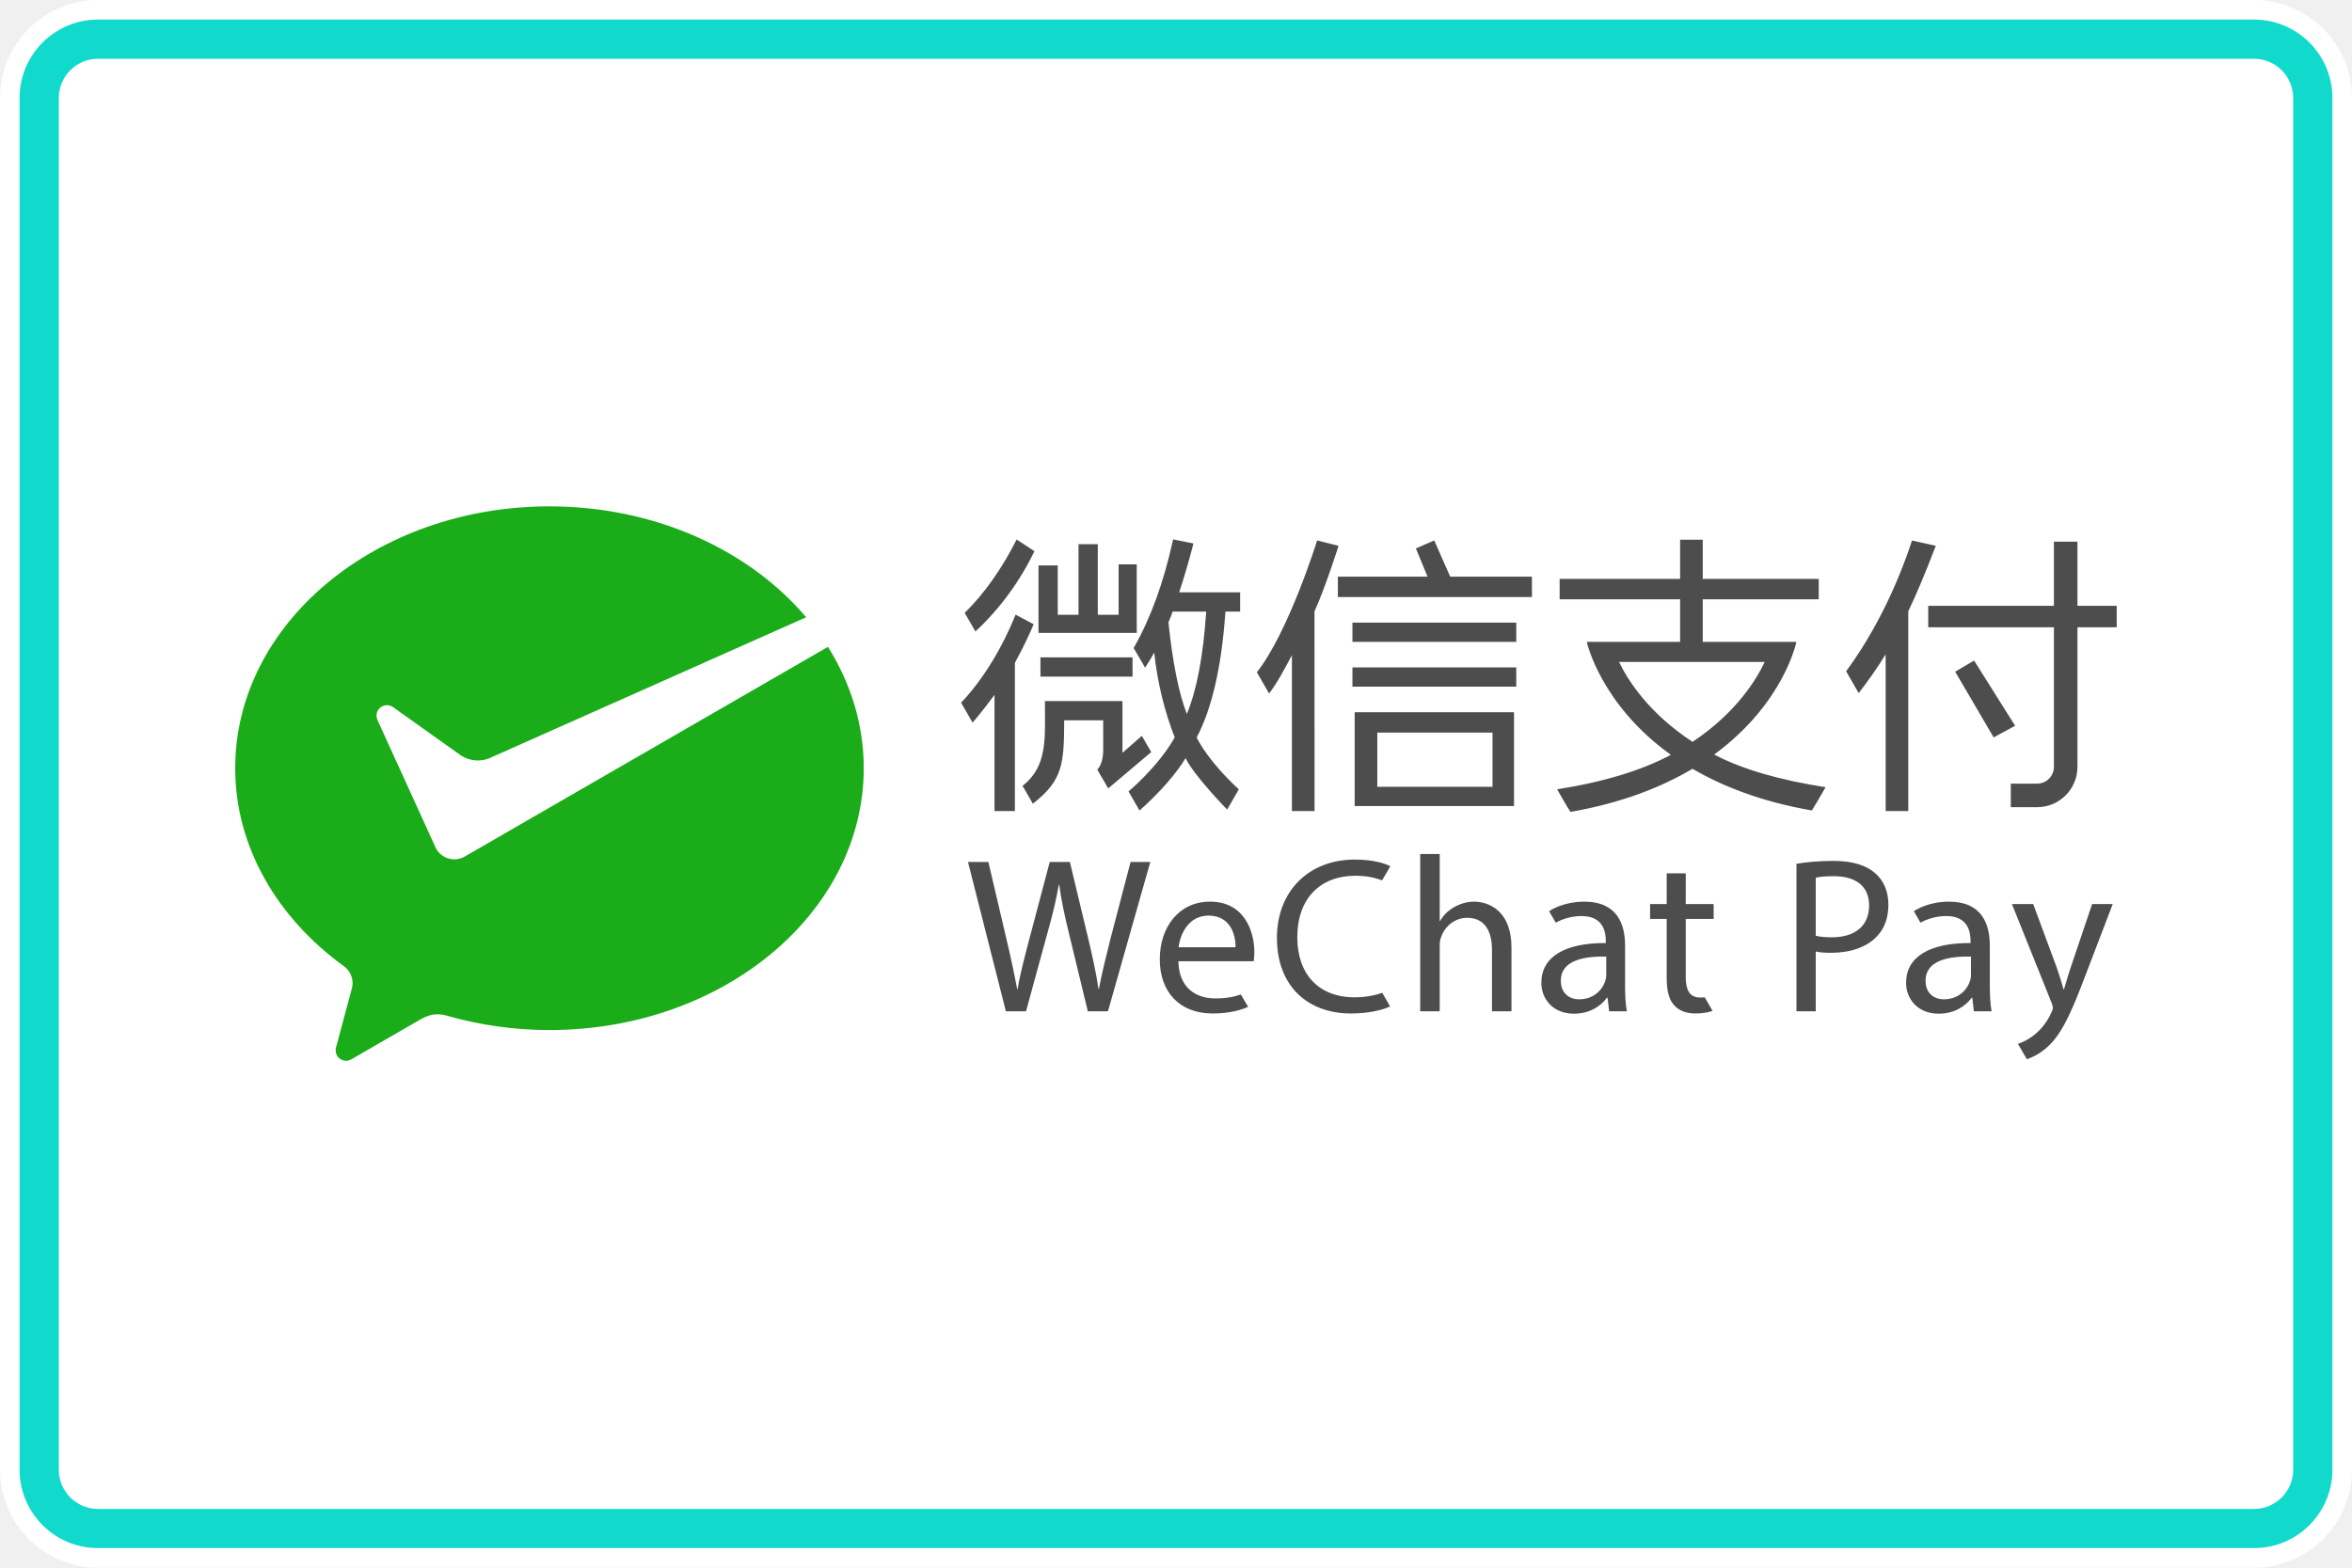
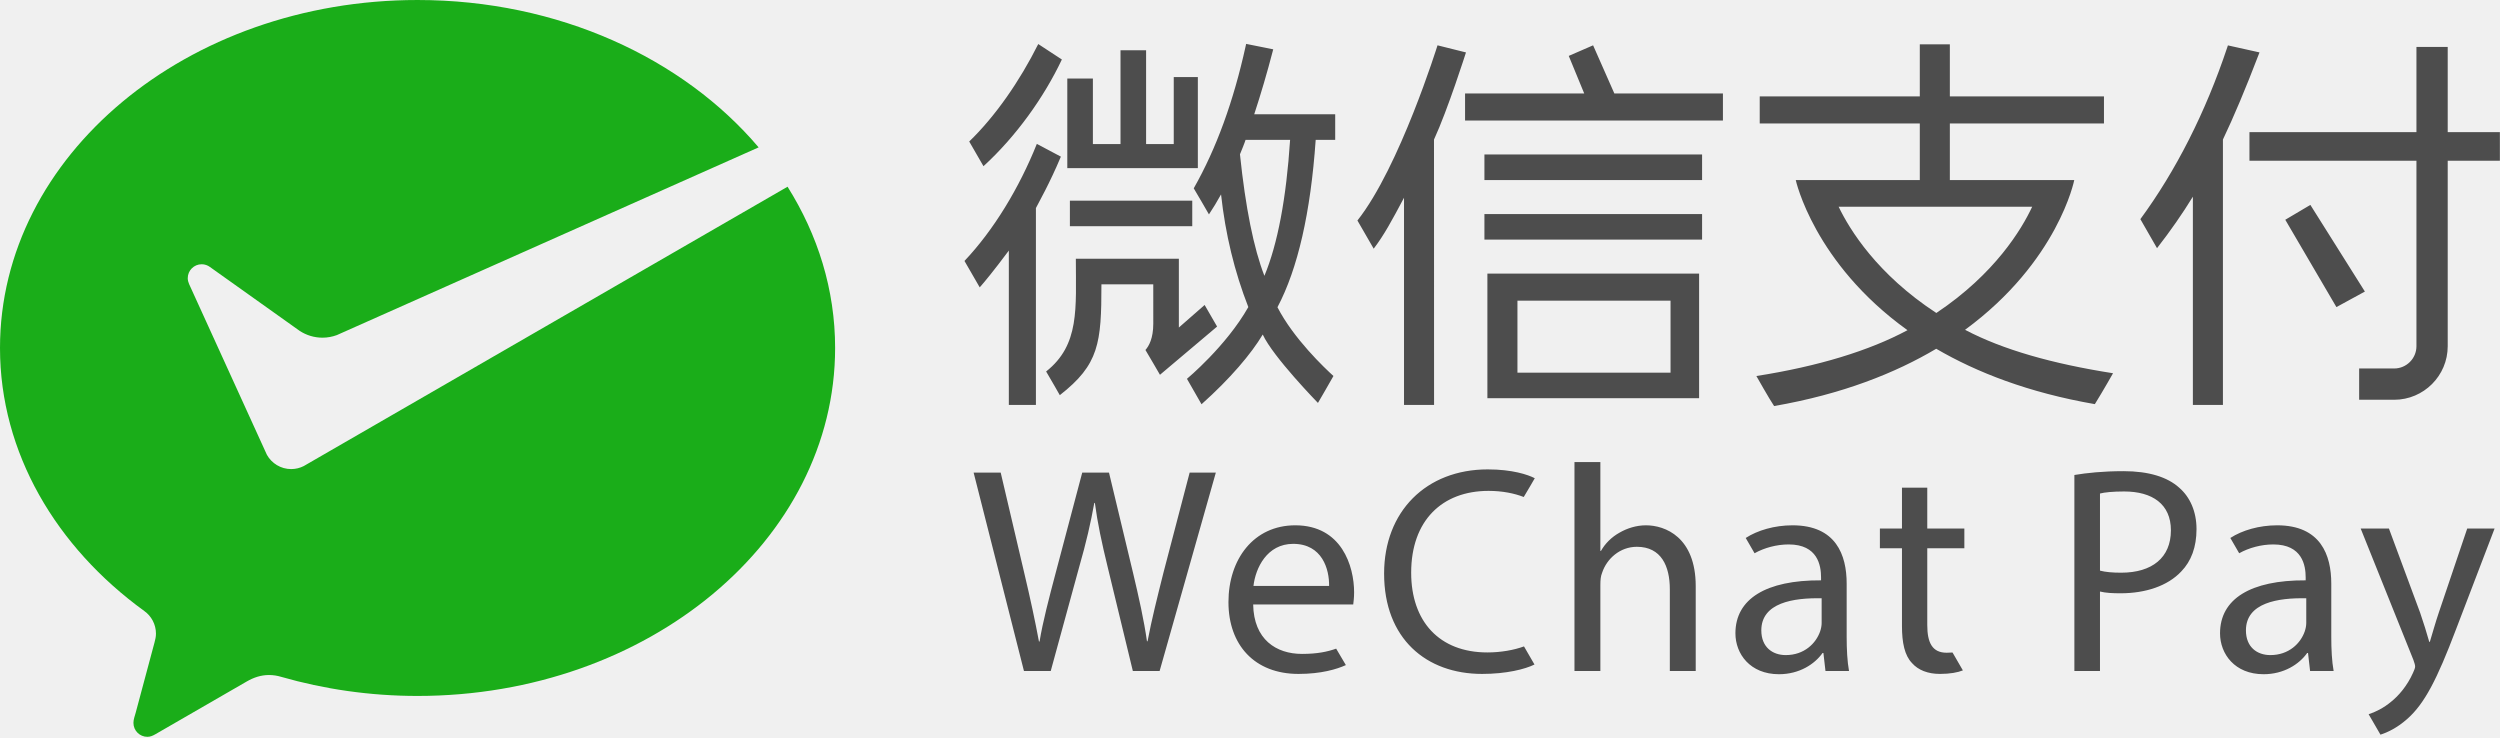
- <svg xmlns="http://www.w3.org/2000/svg" width="120" height="80" viewBox="0 0 120 80">
-   <rect width="120" height="80" rx="5" fill="#FFFFFF" />
-   <rect x="1" y="1" width="118" height="78" rx="4" fill="#11D9CC" />
-   <rect x="3" y="3" width="114" height="74" rx="2" fill="#FFFFFF" />
-   <svg x="12" y="12" width="96" height="56" viewBox="0 0 1122 331" preserveAspectRatio="xMidYMid meet">
-     <g id="页面-1" stroke="none" stroke-width="1" fill="none" fill-rule="evenodd">
-       <g id="画板" transform="translate(-183, -354)">
-         <g id="编组" transform="translate(183, 354)">
-           <path d="M1072.153,237.213 L1086.153,274.986 C1087.606,279.213 1089.191,284.231 1090.248,288.062 L1090.512,288.062 C1091.701,284.231 1093.021,279.345 1094.606,274.72 L1107.285,237.213 L1119.568,237.213 L1102.133,282.777 C1093.814,304.703 1088.134,315.929 1080.211,322.796 C1075.834,326.664 1071.458,328.729 1068.351,329.714 C1067.399,328.005 1063.041,320.551 1063.041,320.551 C1065.946,319.628 1069.776,317.778 1073.21,314.874 C1076.38,312.362 1080.342,307.872 1082.983,301.928 C1083.512,300.741 1083.908,299.815 1083.908,299.155 C1083.908,298.496 1083.644,297.569 1083.115,296.119 L1059.474,237.213 L1072.153,237.213 Z M804.48,235.758 C824.026,235.758 828.782,249.097 828.782,261.909 L828.782,285.817 C828.782,291.361 829.045,296.779 829.838,301.137 L819.272,301.137 L818.347,293.079 L817.95,293.079 C814.384,298.099 807.517,302.589 798.404,302.589 C785.46,302.589 778.856,293.474 778.856,284.231 C778.856,268.779 792.591,260.327 817.29,260.457 L817.29,259.135 C817.29,253.855 815.837,244.344 802.762,244.344 C797.384,244.344 791.791,245.857 787.448,248.298 C786.364,246.435 783.479,241.44 783.479,241.44 C788.762,238.004 796.422,235.758 804.48,235.758 Z M1021.975,235.758 C1041.521,235.758 1046.277,249.097 1046.277,261.909 L1046.277,285.817 C1046.277,291.361 1046.54,296.779 1047.333,301.137 L1036.767,301.137 L1035.843,293.079 L1035.446,293.079 C1031.88,298.099 1025.013,302.589 1015.899,302.589 C1002.956,302.589 996.351,293.474 996.351,284.231 C996.351,268.779 1010.087,260.327 1034.786,260.457 L1034.786,259.135 C1034.786,253.855 1033.332,244.344 1020.257,244.344 C1014.879,244.344 1009.286,245.857 1004.944,248.298 C1003.859,246.435 1000.975,241.44 1000.975,241.44 C1006.258,238.004 1013.917,235.758 1021.975,235.758 Z M667.674,210.664 C678.769,210.664 685.77,213.041 688.806,214.627 C688.806,214.627 685.296,220.731 683.858,223.056 C679.706,221.436 674.312,220.307 668.07,220.307 C647.202,220.307 633.335,233.645 633.335,257.023 C633.335,278.814 645.882,292.815 667.542,292.815 C673.453,292.815 679.459,291.778 683.968,290.104 C685.015,291.93 688.674,298.231 688.674,298.231 C684.447,300.344 675.994,302.458 665.165,302.458 C640.07,302.458 621.184,286.607 621.184,257.418 C621.184,229.551 640.07,210.664 667.674,210.664 Z M581.31,235.759 C602.178,235.759 607.725,254.118 607.725,265.871 C607.725,268.248 607.461,270.098 607.329,271.288 L562.422,271.288 C562.687,287.004 572.725,293.475 584.348,293.475 C591.202,293.475 595.816,292.49 599.667,291.11 C600.734,292.869 604.027,298.496 604.027,298.496 C599.933,300.345 592.932,302.458 582.762,302.458 C563.083,302.458 551.329,289.516 551.329,270.23 C551.329,250.947 562.687,235.759 581.31,235.759 Z M864.959,218.853 L864.959,237.212 L881.601,237.212 L881.601,246.061 L864.959,246.061 L864.959,280.532 C864.959,288.457 867.205,292.947 873.677,292.947 C874.627,292.947 875.5,292.908 876.296,292.842 C877.66,295.138 880.939,300.873 880.939,300.873 C878.694,301.795 875.129,302.457 870.639,302.457 C865.224,302.457 860.866,300.741 858.092,297.569 C854.79,294.137 853.602,288.457 853.602,280.927 L853.602,246.061 L843.695,246.061 L843.695,237.212 L853.602,237.212 L853.602,218.853 L864.959,218.853 Z M953.039,211.458 C964.398,211.458 972.719,214.1 978.002,218.853 C982.89,223.079 985.794,229.552 985.794,237.476 C985.794,245.535 983.417,251.873 978.927,256.495 C972.851,262.966 962.946,266.267 951.719,266.267 C948.285,266.267 945.116,266.135 942.473,265.476 L942.473,301.137 L930.983,301.137 L930.983,213.173 C936.531,212.25 943.795,211.458 953.039,211.458 Z M449.117,212.118 L459.683,257.156 C462.325,268.248 464.702,279.345 466.288,287.93 L466.551,287.93 C468.004,279.081 470.778,268.516 473.816,257.024 L485.702,212.118 L497.72,212.118 L508.551,257.287 C511.06,267.853 513.438,278.419 514.758,287.798 L515.023,287.798 C516.871,278.024 519.382,268.116 522.156,257.024 L533.91,212.118 L545.664,212.118 L520.438,301.137 L508.418,301.137 L497.193,254.779 C494.419,243.421 492.571,234.704 491.381,225.721 L491.117,225.721 C489.533,234.573 487.551,243.289 484.25,254.779 L471.571,301.137 L459.551,301.137 L436.967,212.118 L449.117,212.118 Z M718.247,207.364 L718.247,247.251 L718.511,247.251 C720.36,243.948 723.266,241.044 726.831,239.062 C730.267,237.081 734.359,235.759 738.72,235.759 C747.304,235.759 761.04,241.044 761.04,263.098 L761.04,301.136 L749.417,301.136 L749.417,264.421 C749.417,254.118 745.587,245.401 734.625,245.401 C727.095,245.401 721.152,250.683 719.039,257.023 C718.379,258.608 718.247,260.326 718.247,262.571 L718.247,301.136 L706.624,301.136 L706.624,207.364 L718.247,207.364 Z M790.479,282.909 C790.479,290.438 795.497,294.005 801.442,294.005 C809.762,294.005 815.045,288.721 816.893,283.308 C817.29,282.118 817.554,280.796 817.554,279.608 L817.554,268.515 C804.875,268.248 790.479,270.493 790.479,282.909 Z M1007.974,282.909 C1007.974,290.438 1012.993,294.005 1018.937,294.005 C1027.258,294.005 1032.541,288.721 1034.389,283.308 C1034.786,282.118 1035.05,280.796 1035.05,279.608 L1035.05,268.515 C1022.37,268.248 1007.974,270.493 1007.974,282.909 Z M580.385,244.08 C568.63,244.08 563.479,254.91 562.554,262.967 L596.499,262.967 C596.631,255.57 593.461,244.08 580.385,244.08 Z M953.305,220.571 C948.285,220.571 944.454,220.966 942.473,221.494 L942.473,256.099 C944.984,256.759 948.154,257.024 951.983,257.024 C965.852,257.024 974.305,250.287 974.305,238.004 C974.305,226.25 965.984,220.571 953.305,220.571 Z M875.093,19.884 L875.093,43.273 L944.263,43.273 L944.263,55.424 L875.093,55.424 L875.093,80.818 L930.924,80.818 C930.924,80.818 923.758,117.303 881.914,148.022 C898.841,156.938 921.142,163.253 948.332,167.509 C948.332,167.509 943.923,175.329 940.166,181.377 C910.428,176.208 887.184,167.144 868.977,156.525 C850.634,167.412 826.899,176.893 796.218,182.233 C794.079,179.081 788.263,168.759 788.263,168.759 C816.072,164.408 838.978,157.369 856.081,148.187 C814.027,118.027 805.934,80.818 805.934,80.818 L805.934,80.818 L861.605,80.818 L861.605,55.424 L789.762,55.424 L789.762,43.273 L861.605,43.273 L861.605,19.884 L875.093,19.884 Z M465.336,64.575 L476.12,70.302 C471.003,82.481 466.225,90.769 464.919,93.371 L464.919,181.725 L452.768,181.725 L452.768,112.451 C445.816,121.782 441.734,126.668 439.7,128.971 C438.27,126.493 432.855,117.114 432.855,117.114 C445.902,103.335 457.402,84.412 465.336,64.575 Z M999.889,20.37 L1014.057,23.518 L1013.617,24.671 C1007.88,39.667 1002.509,52.434 997.649,62.62 L997.649,181.725 L984.162,181.725 L984.162,88.266 C979.524,95.847 974.129,103.596 968.071,111.383 L960.597,98.353 C976.486,76.736 989.857,50.459 999.587,21.279 L999.889,20.37 Z M645.158,20.338 L657.93,23.53 C657.93,23.53 649.797,49.156 643.578,62.635 L643.609,181.725 L630.121,181.725 L630.121,88.746 C624.717,98.928 621.097,105.618 616.512,111.609 L609.212,98.963 C628.132,75.076 645.158,20.338 645.158,20.338 Z M559.27,19.7 L571.421,22.133 L571.137,23.223 C568.633,32.825 565.862,42.258 562.891,51.291 L562.891,51.291 L599.238,51.291 L599.238,62.776 L590.481,62.776 C588.218,95.391 582.447,120.653 573.323,137.883 C580.559,151.97 594.517,165.18 598.452,168.749 C597.57,170.423 591.496,180.831 591.496,180.831 C591.496,180.831 571.296,160.139 566.721,150.131 C561.584,158.763 552.1,169.956 539.244,181.429 L539.244,181.429 L532.702,170.012 C532.702,170.012 550.287,155.418 560.246,137.812 C554.048,121.983 549.935,104.993 548.006,87.246 C545.879,90.998 544.714,93.011 542.575,96.221 C542.575,96.221 536.901,86.359 535.749,84.516 C545.947,66.573 553.599,45.434 559.045,20.72 L559.045,20.72 L559.27,19.7 Z M1098.535,21.077 L1098.535,59.31 L1121.945,59.311 L1121.945,72.131 L1098.535,72.13 L1098.535,155.381 C1098.535,168.632 1087.754,179.415 1074.501,179.415 L1058.785,179.415 L1058.785,165.375 L1074.501,165.375 C1080.013,165.375 1084.499,160.891 1084.499,155.381 L1084.499,72.13 L1009.555,72.131 L1009.555,59.311 L1084.499,59.31 L1084.499,21.077 L1098.535,21.077 Z M762.558,122.795 L762.558,178.723 L667.543,178.723 L667.543,122.795 L762.558,122.795 Z M529.072,116.113 L529.072,146.996 C531.338,145.073 538.301,138.952 540.639,136.871 L546.232,146.561 L520.59,168.207 C520.59,168.207 515.165,158.841 514.071,157.068 C515.58,155.394 517.591,151.924 517.591,145.316 L517.587,127.596 L494.322,127.596 C494.322,154.013 493.262,163.579 475.64,177.353 C475.64,177.353 471.389,169.856 469.502,166.721 C484.635,154.763 482.839,138.426 482.839,116.113 L529.072,116.113 Z M749.738,134.946 L681.031,134.946 L681.031,167.239 L749.738,167.239 L749.738,134.946 Z M912.041,92.792 L825.187,92.792 C830.158,103.134 842.479,123.105 869.027,140.464 C895.452,122.826 907.398,102.73 912.041,92.792 L912.041,92.792 Z M1036.893,91.962 L1061.359,130.85 L1048.582,137.823 L1025.633,98.625 L1036.893,91.962 Z M578.997,62.776 L559.004,62.776 C558.803,63.584 556.912,68.326 556.495,69.246 C558.983,93.165 562.67,111.496 567.465,123.797 C573.405,109.54 577.283,89.037 578.997,62.776 L578.997,62.776 Z M763.895,96.065 L763.895,107.548 L666.207,107.548 L666.207,96.065 L763.895,96.065 Z M535.086,90.05 L535.086,101.533 L480.167,101.533 L480.167,90.05 L535.086,90.05 Z M763.895,69.335 L763.895,80.818 L666.207,80.818 L666.207,69.335 L763.895,69.335 Z M514.37,22.557 L514.37,64.657 L526.779,64.657 L526.779,34.585 L537.594,34.585 L537.594,75.472 L479.007,75.472 L479.007,35.254 L490.49,35.254 L490.49,64.657 L502.886,64.657 L502.886,22.557 L514.37,22.557 Z M465.968,19.765 L476.568,26.708 C468.535,43.675 456.028,61.207 441.385,74.59 L434.985,63.505 C446.602,52.297 457.595,36.512 465.968,19.765 Z M714.983,20.339 L724.515,41.937 L773.25,41.937 L773.25,54.088 L657.52,54.088 L657.52,41.937 L710.991,41.937 L704.053,25.091 L714.983,20.339 Z" id="形状结合" fill="#4D4D4D" />
-           <path d="M136.311,209.176 C134.619,210.029 132.715,210.523 130.69,210.523 C126.004,210.523 121.933,207.946 119.791,204.13 L118.973,202.338 L84.856,127.474 C84.488,126.658 84.26,125.738 84.26,124.841 C84.26,121.392 87.057,118.595 90.507,118.595 C91.908,118.595 93.202,119.061 94.243,119.835 L134.504,148.5 C137.445,150.424 140.959,151.553 144.739,151.553 C146.993,151.553 149.143,151.131 151.145,150.404 L340.476,66.138 C306.539,26.14 250.647,0.001 187.397,0.001 C83.897,0.001 -0,69.918 -0,156.171 C-0,203.225 25.242,245.583 64.75,274.213 C67.92,276.476 69.995,280.194 69.995,284.39 C69.995,285.777 69.699,287.045 69.336,288.368 C66.18,300.139 61.131,318.989 60.894,319.871 C60.501,321.35 59.886,322.891 59.886,324.437 C59.886,327.887 62.682,330.682 66.137,330.682 C67.489,330.682 68.599,330.179 69.742,329.52 L110.768,305.834 C113.855,304.054 117.121,302.949 120.722,302.949 C122.637,302.949 124.487,303.245 126.227,303.778 C145.368,309.282 166.016,312.341 187.397,312.341 C290.893,312.341 374.801,242.419 374.801,156.171 C374.801,130.046 367.06,105.444 353.454,83.801 L137.678,208.386 L136.311,209.176 Z" id="Fill-29" fill="#1AAD19" />
-         </g>
+ <svg xmlns="http://www.w3.org/2000/svg" width="1122px" height="331px" viewBox="0 0 1122 331" version="1.1">
+   <g id="页面-1" stroke="none" stroke-width="1" fill="none" fill-rule="evenodd">
+     <g id="画板" transform="translate(-183, -354)">
+       <g id="编组" transform="translate(183, 354)">
+         <path d="M1072.153,237.213 L1086.153,274.986 C1087.606,279.213 1089.191,284.231 1090.248,288.062 L1090.512,288.062 C1091.701,284.231 1093.021,279.345 1094.606,274.72 L1107.285,237.213 L1119.568,237.213 L1102.133,282.777 C1093.814,304.703 1088.134,315.929 1080.211,322.796 C1075.834,326.664 1071.458,328.729 1068.351,329.714 C1067.399,328.005 1063.041,320.551 1063.041,320.551 C1065.946,319.628 1069.776,317.778 1073.21,314.874 C1076.38,312.362 1080.342,307.872 1082.983,301.928 C1083.512,300.741 1083.908,299.815 1083.908,299.155 C1083.908,298.496 1083.644,297.569 1083.115,296.119 L1059.474,237.213 L1072.153,237.213 Z M804.48,235.758 C824.026,235.758 828.782,249.097 828.782,261.909 L828.782,285.817 C828.782,291.361 829.045,296.779 829.838,301.137 L819.272,301.137 L818.347,293.079 L817.95,293.079 C814.384,298.099 807.517,302.589 798.404,302.589 C785.46,302.589 778.856,293.474 778.856,284.231 C778.856,268.779 792.591,260.327 817.29,260.457 L817.29,259.135 C817.29,253.855 815.837,244.344 802.762,244.344 C797.384,244.344 791.791,245.857 787.448,248.298 C786.364,246.435 783.479,241.44 783.479,241.44 C788.762,238.004 796.422,235.758 804.48,235.758 Z M1021.975,235.758 C1041.521,235.758 1046.277,249.097 1046.277,261.909 L1046.277,285.817 C1046.277,291.361 1046.54,296.779 1047.333,301.137 L1036.767,301.137 L1035.843,293.079 L1035.446,293.079 C1031.88,298.099 1025.013,302.589 1015.899,302.589 C1002.956,302.589 996.351,293.474 996.351,284.231 C996.351,268.779 1010.087,260.327 1034.786,260.457 L1034.786,259.135 C1034.786,253.855 1033.332,244.344 1020.257,244.344 C1014.879,244.344 1009.286,245.857 1004.944,248.298 C1003.859,246.435 1000.975,241.44 1000.975,241.44 C1006.258,238.004 1013.917,235.758 1021.975,235.758 Z M667.674,210.664 C678.769,210.664 685.77,213.041 688.806,214.627 C688.806,214.627 685.296,220.731 683.858,223.056 C679.706,221.436 674.312,220.307 668.07,220.307 C647.202,220.307 633.335,233.645 633.335,257.023 C633.335,278.814 645.882,292.815 667.542,292.815 C673.453,292.815 679.459,291.778 683.968,290.104 C685.015,291.93 688.674,298.231 688.674,298.231 C684.447,300.344 675.994,302.458 665.165,302.458 C640.07,302.458 621.184,286.607 621.184,257.418 C621.184,229.551 640.07,210.664 667.674,210.664 Z M581.31,235.759 C602.178,235.759 607.725,254.118 607.725,265.871 C607.725,268.248 607.461,270.098 607.329,271.288 L562.422,271.288 C562.687,287.004 572.725,293.475 584.348,293.475 C591.202,293.475 595.816,292.49 599.667,291.11 C600.734,292.869 604.027,298.496 604.027,298.496 C599.933,300.345 592.932,302.458 582.762,302.458 C563.083,302.458 551.329,289.516 551.329,270.23 C551.329,250.947 562.687,235.759 581.31,235.759 Z M864.959,218.853 L864.959,237.212 L881.601,237.212 L881.601,246.061 L864.959,246.061 L864.959,280.532 C864.959,288.457 867.205,292.947 873.677,292.947 C874.627,292.947 875.5,292.908 876.296,292.842 C877.66,295.138 880.939,300.873 880.939,300.873 C878.694,301.795 875.129,302.457 870.639,302.457 C865.224,302.457 860.866,300.741 858.092,297.569 C854.79,294.137 853.602,288.457 853.602,280.927 L853.602,246.061 L843.695,246.061 L843.695,237.212 L853.602,237.212 L853.602,218.853 L864.959,218.853 Z M953.039,211.458 C964.398,211.458 972.719,214.1 978.002,218.853 C982.89,223.079 985.794,229.552 985.794,237.476 C985.794,245.535 983.417,251.873 978.927,256.495 C972.851,262.966 962.946,266.267 951.719,266.267 C948.285,266.267 945.116,266.135 942.473,265.476 L942.473,301.137 L930.983,301.137 L930.983,213.173 C936.531,212.25 943.795,211.458 953.039,211.458 Z M449.117,212.118 L459.683,257.156 C462.325,268.248 464.702,279.345 466.288,287.93 L466.551,287.93 C468.004,279.081 470.778,268.516 473.816,257.024 L485.702,212.118 L497.72,212.118 L508.551,257.287 C511.06,267.853 513.438,278.419 514.758,287.798 L515.023,287.798 C516.871,278.024 519.382,268.116 522.156,257.024 L533.91,212.118 L545.664,212.118 L520.438,301.137 L508.418,301.137 L497.193,254.779 C494.419,243.421 492.571,234.704 491.381,225.721 L491.117,225.721 C489.533,234.573 487.551,243.289 484.25,254.779 L471.571,301.137 L459.551,301.137 L436.967,212.118 L449.117,212.118 Z M718.247,207.364 L718.247,247.251 L718.511,247.251 C720.36,243.948 723.266,241.044 726.831,239.062 C730.267,237.081 734.359,235.759 738.72,235.759 C747.304,235.759 761.04,241.044 761.04,263.098 L761.04,301.136 L749.417,301.136 L749.417,264.421 C749.417,254.118 745.587,245.401 734.625,245.401 C727.095,245.401 721.152,250.683 719.039,257.023 C718.379,258.608 718.247,260.326 718.247,262.571 L718.247,301.136 L706.624,301.136 L706.624,207.364 L718.247,207.364 Z M790.479,282.909 C790.479,290.438 795.497,294.005 801.442,294.005 C809.762,294.005 815.045,288.721 816.893,283.308 C817.29,282.118 817.554,280.796 817.554,279.608 L817.554,268.515 C804.875,268.248 790.479,270.493 790.479,282.909 Z M1007.974,282.909 C1007.974,290.438 1012.993,294.005 1018.937,294.005 C1027.258,294.005 1032.541,288.721 1034.389,283.308 C1034.786,282.118 1035.05,280.796 1035.05,279.608 L1035.05,268.515 C1022.37,268.248 1007.974,270.493 1007.974,282.909 Z M580.385,244.08 C568.63,244.08 563.479,254.91 562.554,262.967 L596.499,262.967 C596.631,255.57 593.461,244.08 580.385,244.08 Z M953.305,220.571 C948.285,220.571 944.454,220.966 942.473,221.494 L942.473,256.099 C944.984,256.759 948.154,257.024 951.983,257.024 C965.852,257.024 974.305,250.287 974.305,238.004 C974.305,226.25 965.984,220.571 953.305,220.571 Z M875.093,19.884 L875.093,43.273 L944.263,43.273 L944.263,55.424 L875.093,55.424 L875.093,80.818 L930.924,80.818 C930.924,80.818 923.758,117.303 881.914,148.022 C898.841,156.938 921.142,163.253 948.332,167.509 C948.332,167.509 943.923,175.329 940.166,181.377 C910.428,176.208 887.184,167.144 868.977,156.525 C850.634,167.412 826.899,176.893 796.218,182.233 C794.079,179.081 788.263,168.759 788.263,168.759 C816.072,164.408 838.978,157.369 856.081,148.187 C814.027,118.027 805.934,80.818 805.934,80.818 L805.934,80.818 L861.605,80.818 L861.605,55.424 L789.762,55.424 L789.762,43.273 L861.605,43.273 L861.605,19.884 L875.093,19.884 Z M465.336,64.575 L476.12,70.302 C471.003,82.481 466.225,90.769 464.919,93.371 L464.919,181.725 L452.768,181.725 L452.768,112.451 C445.816,121.782 441.734,126.668 439.7,128.971 C438.27,126.493 432.855,117.114 432.855,117.114 C445.902,103.335 457.402,84.412 465.336,64.575 Z M999.889,20.37 L1014.057,23.518 L1013.617,24.671 C1007.88,39.667 1002.509,52.434 997.649,62.62 L997.649,181.725 L984.162,181.725 L984.162,88.266 C979.524,95.847 974.129,103.596 968.071,111.383 L960.597,98.353 C976.486,76.736 989.857,50.459 999.587,21.279 L999.889,20.37 Z M645.158,20.338 L657.93,23.53 C657.93,23.53 649.797,49.156 643.578,62.635 L643.609,181.725 L630.121,181.725 L630.121,88.746 C624.717,98.928 621.097,105.618 616.512,111.609 L609.212,98.963 C628.132,75.076 645.158,20.338 645.158,20.338 Z M559.27,19.7 L571.421,22.133 L571.137,23.223 C568.633,32.825 565.862,42.258 562.891,51.291 L562.891,51.291 L599.238,51.291 L599.238,62.776 L590.481,62.776 C588.218,95.391 582.447,120.653 573.323,137.883 C580.559,151.97 594.517,165.18 598.452,168.749 C597.57,170.423 591.496,180.831 591.496,180.831 C591.496,180.831 571.296,160.139 566.721,150.131 C561.584,158.763 552.1,169.956 539.244,181.429 L539.244,181.429 L532.702,170.012 C532.702,170.012 550.287,155.418 560.246,137.812 C554.048,121.983 549.935,104.993 548.006,87.246 C545.879,90.998 544.714,93.011 542.575,96.221 C542.575,96.221 536.901,86.359 535.749,84.516 C545.947,66.573 553.599,45.434 559.045,20.72 L559.045,20.72 L559.27,19.7 Z M1098.535,21.077 L1098.535,59.31 L1121.945,59.311 L1121.945,72.131 L1098.535,72.13 L1098.535,155.381 C1098.535,168.632 1087.754,179.415 1074.501,179.415 L1058.785,179.415 L1058.785,165.375 L1074.501,165.375 C1080.013,165.375 1084.499,160.891 1084.499,155.381 L1084.499,72.13 L1009.555,72.131 L1009.555,59.311 L1084.499,59.31 L1084.499,21.077 L1098.535,21.077 Z M762.558,122.795 L762.558,178.723 L667.543,178.723 L667.543,122.795 L762.558,122.795 Z M529.072,116.113 L529.072,146.996 C531.338,145.073 538.301,138.952 540.639,136.871 L546.232,146.561 L520.59,168.207 C520.59,168.207 515.165,158.841 514.071,157.068 C515.58,155.394 517.591,151.924 517.591,145.316 L517.587,127.596 L494.322,127.596 C494.322,154.013 493.262,163.579 475.64,177.353 C475.64,177.353 471.389,169.856 469.502,166.721 C484.635,154.763 482.839,138.426 482.839,116.113 L529.072,116.113 Z M749.738,134.946 L681.031,134.946 L681.031,167.239 L749.738,167.239 L749.738,134.946 Z M912.041,92.792 L825.187,92.792 C830.158,103.134 842.479,123.105 869.027,140.464 C895.452,122.826 907.398,102.73 912.041,92.792 L912.041,92.792 Z M1036.893,91.962 L1061.359,130.85 L1048.582,137.823 L1025.633,98.625 L1036.893,91.962 Z M578.997,62.776 L559.004,62.776 C558.803,63.584 556.912,68.326 556.495,69.246 C558.983,93.165 562.67,111.496 567.465,123.797 C573.405,109.54 577.283,89.037 578.997,62.776 L578.997,62.776 Z M763.895,96.065 L763.895,107.548 L666.207,107.548 L666.207,96.065 L763.895,96.065 Z M535.086,90.05 L535.086,101.533 L480.167,101.533 L480.167,90.05 L535.086,90.05 Z M763.895,69.335 L763.895,80.818 L666.207,80.818 L666.207,69.335 L763.895,69.335 Z M514.37,22.557 L514.37,64.657 L526.779,64.657 L526.779,34.585 L537.594,34.585 L537.594,75.472 L479.007,75.472 L479.007,35.254 L490.49,35.254 L490.49,64.657 L502.886,64.657 L502.886,22.557 L514.37,22.557 Z M465.968,19.765 L476.568,26.708 C468.535,43.675 456.028,61.207 441.385,74.59 L434.985,63.505 C446.602,52.297 457.595,36.512 465.968,19.765 Z M714.983,20.339 L724.515,41.937 L773.25,41.937 L773.25,54.088 L657.52,54.088 L657.52,41.937 L710.991,41.937 L704.053,25.091 L714.983,20.339 Z" id="形状结合" fill="#4D4D4D" />
+         <path d="M136.311,209.176 C134.619,210.029 132.715,210.523 130.69,210.523 C126.004,210.523 121.933,207.946 119.791,204.13 L118.973,202.338 L84.856,127.474 C84.488,126.658 84.26,125.738 84.26,124.841 C84.26,121.392 87.057,118.595 90.507,118.595 C91.908,118.595 93.202,119.061 94.243,119.835 L134.504,148.5 C137.445,150.424 140.959,151.553 144.739,151.553 C146.993,151.553 149.143,151.131 151.145,150.404 L340.476,66.138 C306.539,26.14 250.647,0.001 187.397,0.001 C83.897,0.001 -0,69.918 -0,156.171 C-0,203.225 25.242,245.583 64.75,274.213 C67.92,276.476 69.995,280.194 69.995,284.39 C69.995,285.777 69.699,287.045 69.336,288.368 C66.18,300.139 61.131,318.989 60.894,319.871 C60.501,321.35 59.886,322.891 59.886,324.437 C59.886,327.887 62.682,330.682 66.137,330.682 C67.489,330.682 68.599,330.179 69.742,329.52 L110.768,305.834 C113.855,304.054 117.121,302.949 120.722,302.949 C122.637,302.949 124.487,303.245 126.227,303.778 C145.368,309.282 166.016,312.341 187.397,312.341 C290.893,312.341 374.801,242.419 374.801,156.171 C374.801,130.046 367.06,105.444 353.454,83.801 L137.678,208.386 L136.311,209.176 Z" id="Fill-29" fill="#1AAD19" />
      </g>
    </g>
-   </svg>
+   </g>
</svg>
